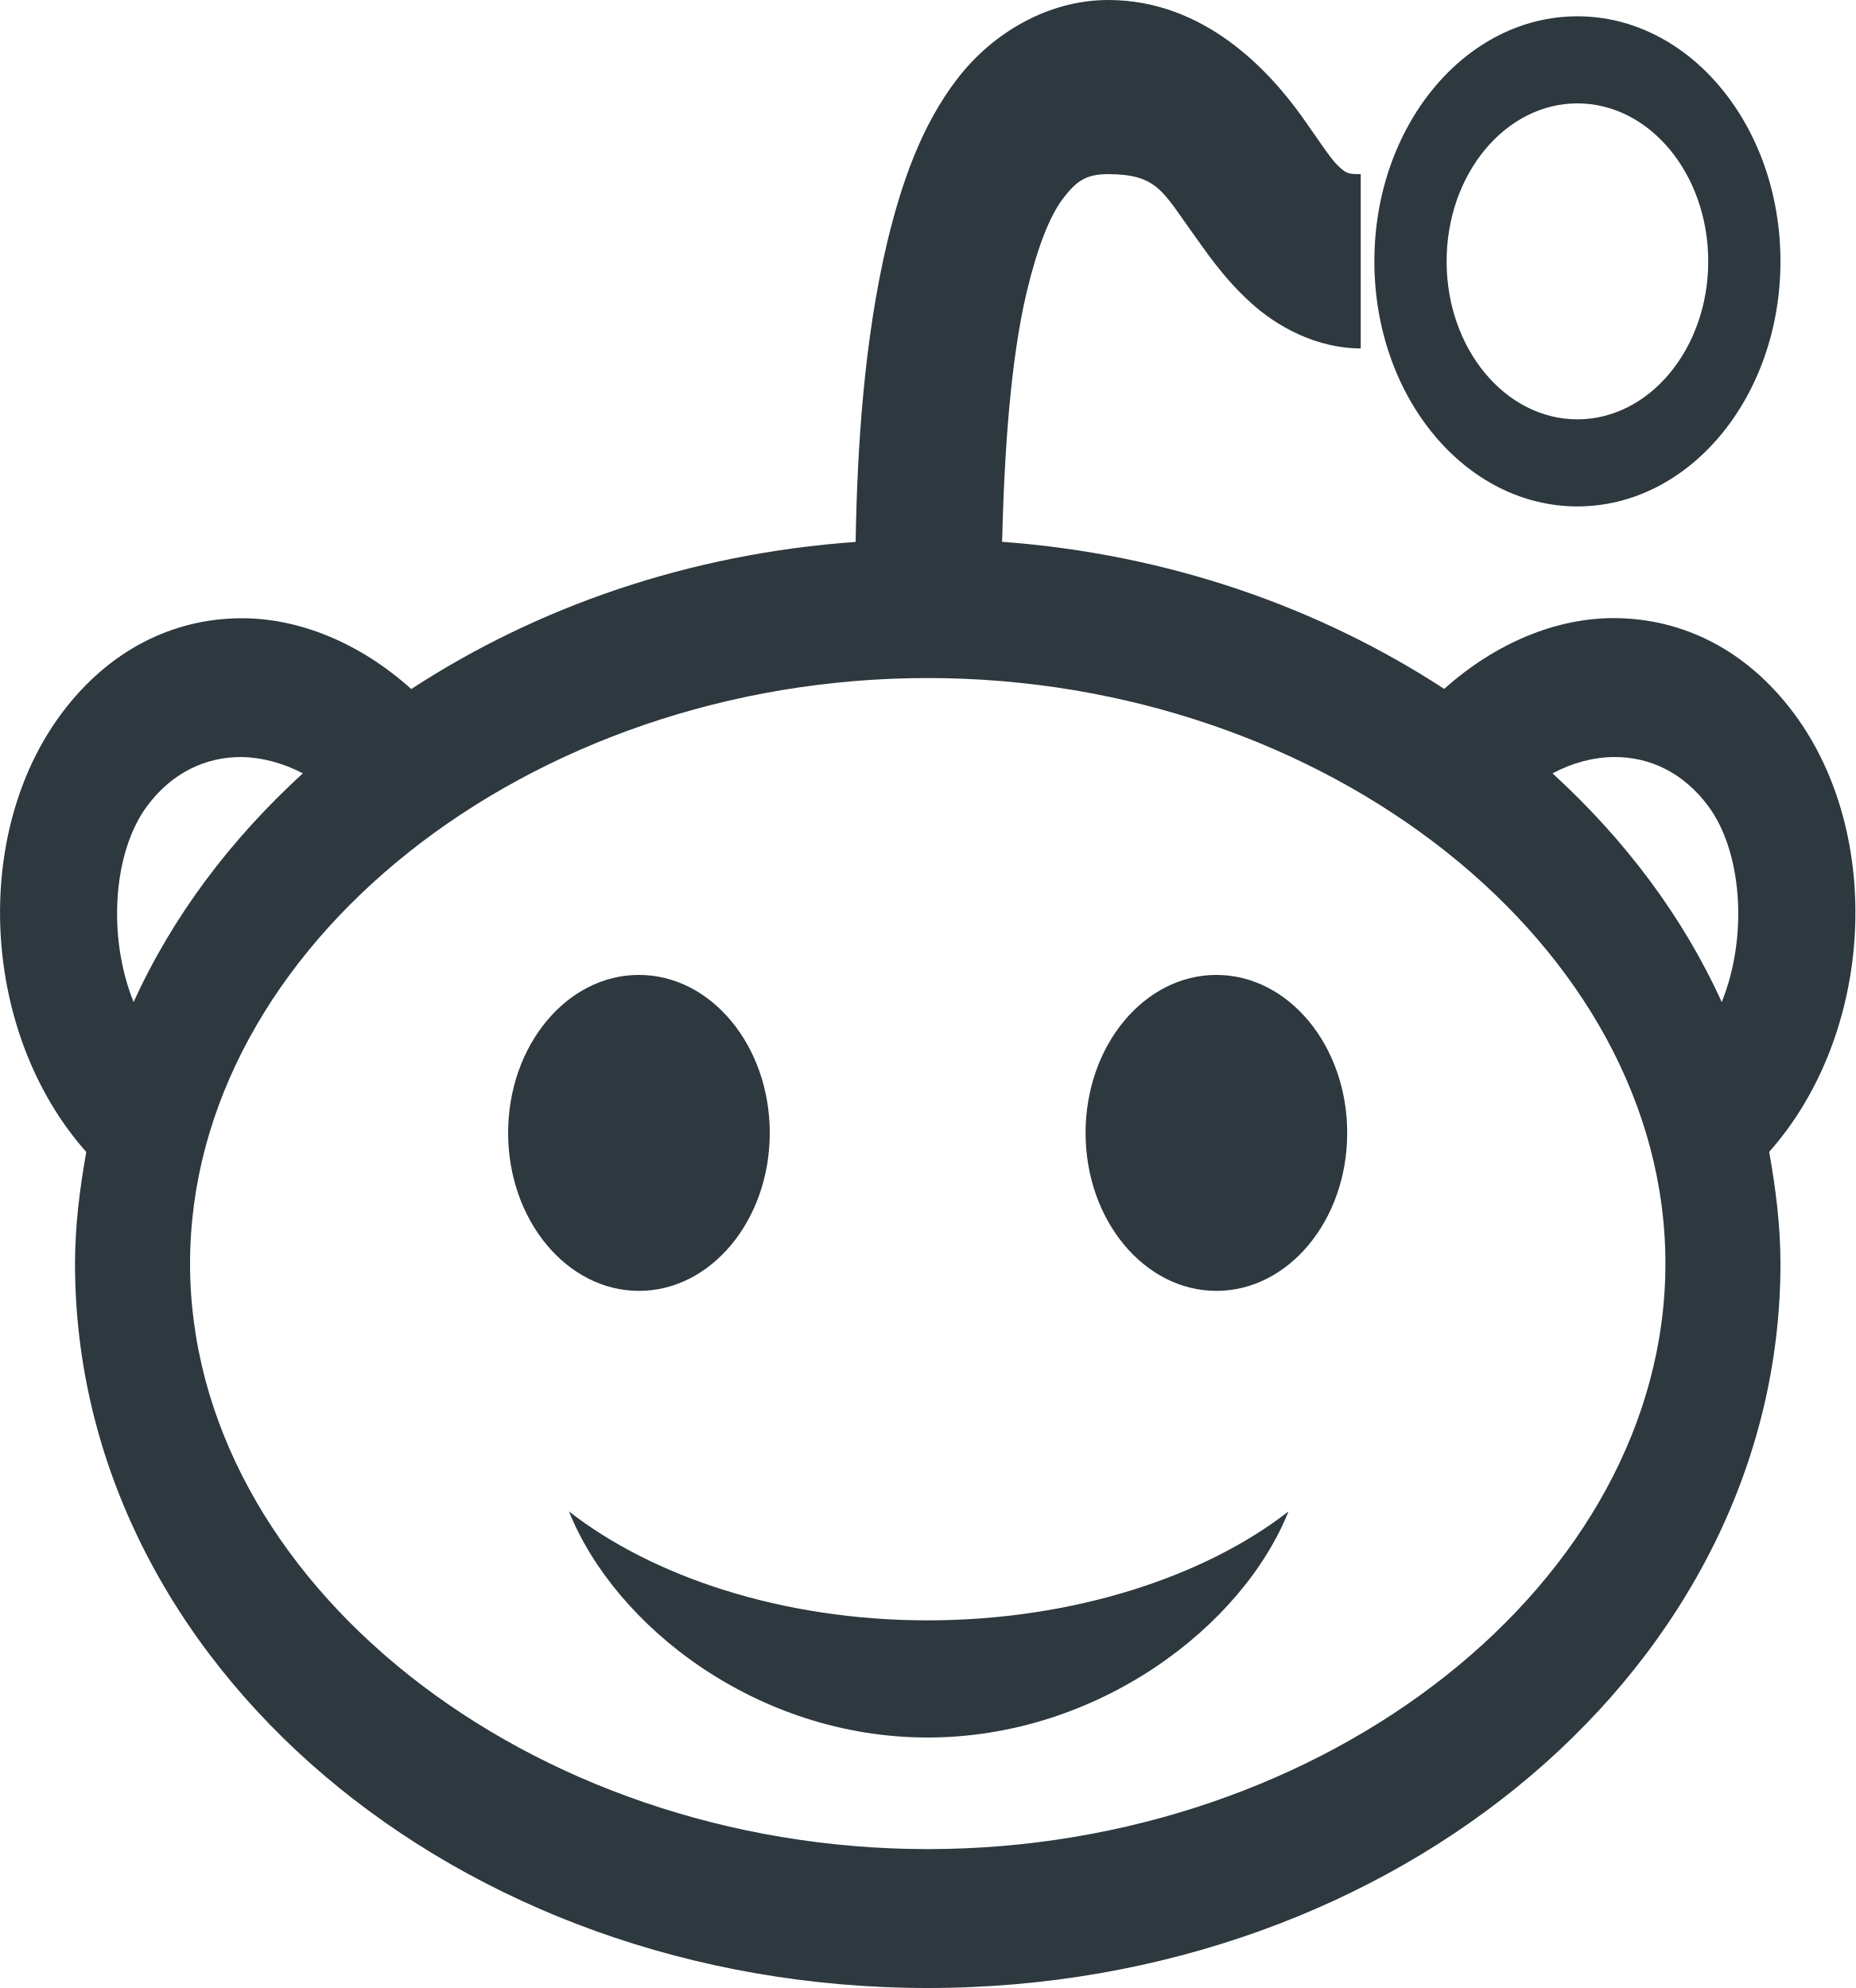
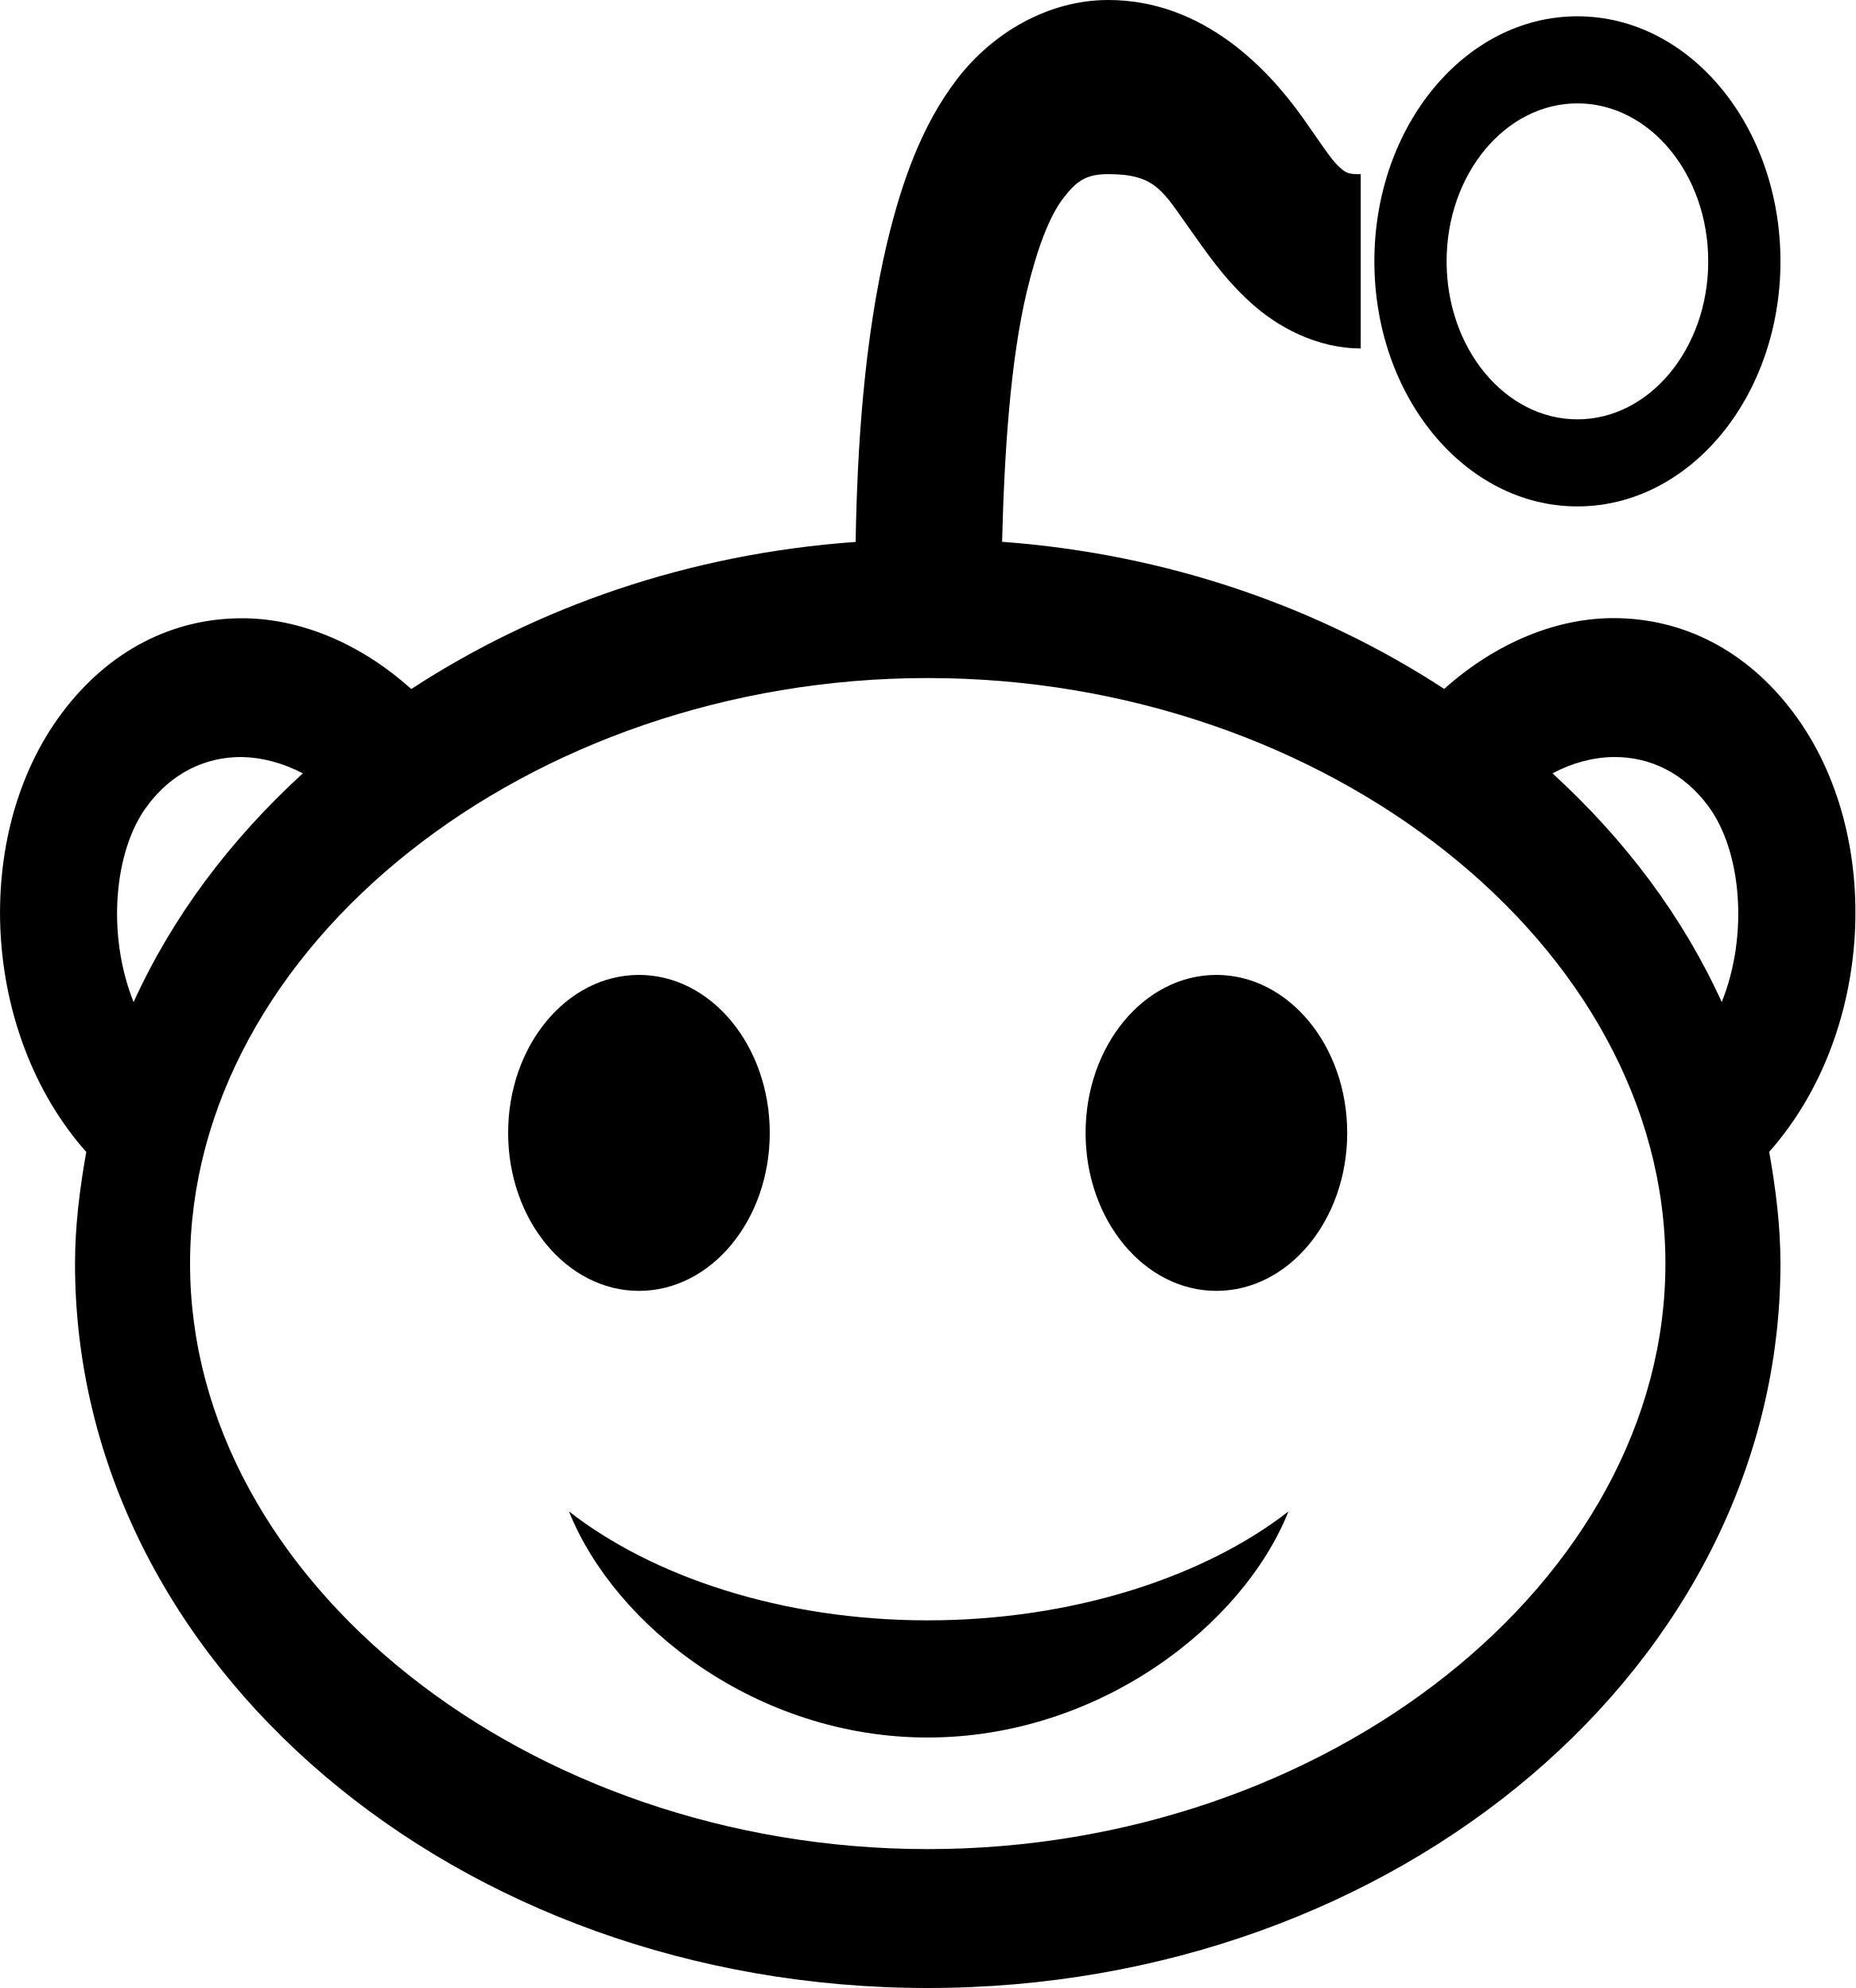
- <svg xmlns="http://www.w3.org/2000/svg" width="14" height="15" fill="none" viewBox="0 0 14 15">
-   <path fill="#2D383F" d="M8.362 0c-.449 0-.87.244-1.14.596-.27.352-.419.781-.528 1.233-.172.727-.226 1.533-.238 2.26-1.262.09-2.404.491-3.353 1.11-.385-.347-.849-.539-1.294-.534-.506.005-.987.239-1.345.719-.683.917-.604 2.417.187 3.308-.049.275-.085.557-.085.842C.566 12.555 3.447 15 7 15c3.553 0 6.434-2.448 6.434-5.466 0-.285-.036-.568-.085-.843.791-.891.87-2.391.187-3.308-.357-.48-.838-.714-1.345-.719-.445-.005-.908.188-1.294.534-.945-.616-2.081-1.017-3.336-1.11.017-.67.062-1.366.187-1.89.079-.329.172-.568.272-.699.1-.131.172-.185.34-.185.364 0 .411.126.63.432.111.154.238.347.443.534.204.188.506.349.834.349v-1.315c-.091 0-.108-.003-.17-.062-.062-.059-.147-.195-.272-.37C9.575.532 9.087 0 8.362 0Zm3.54.123c-.847 0-1.532.827-1.532 1.849s.685 1.849 1.532 1.849c.847 0 1.532-.827 1.532-1.849S12.749.123 11.902.123Zm0 .657c.545 0 .987.534.987 1.192s-.443 1.192-.987 1.192c-.545 0-.987-.534-.987-1.192s.443-1.192.987-1.192ZM7 5.116c3.015 0 5.566 2.027 5.566 4.418 0 2.394-2.551 4.418-5.566 4.418-3.015 0-5.566-2.024-5.566-4.418C1.434 7.143 3.985 5.116 7 5.116Zm-5.175.596c.151.003.308.044.46.123-.547.501-.981 1.076-1.277 1.726-.204-.508-.149-1.143.102-1.479.183-.247.436-.372.715-.37Zm10.349 0c.279-.003.532.123.715.37.251.337.306.971.102 1.479-.296-.65-.73-1.225-1.277-1.726.151-.08.308-.121.46-.123ZM4.821 7.356c-.545 0-.987.534-.987 1.192 0 .658.443 1.192.987 1.192.545 0 .987-.534.987-1.192 0-.658-.443-1.192-.987-1.192Zm4.357 0c-.545 0-.987.534-.987 1.192 0 .658.443 1.192.987 1.192.545 0 .987-.534.987-1.192 0-.658-.443-1.192-.987-1.192Zm-4.885 4.048c.347.866 1.419 1.706 2.706 1.706 1.287 0 2.377-.84 2.723-1.706-.63.491-1.623.822-2.723.822-1.1 0-2.077-.331-2.706-.822Z" />
+ <svg xmlns="http://www.w3.org/2000/svg" width="14" height="15" viewBox="0 0 14 15">
+   <path fill-rule="evenodd" clip-rule="evenodd" fill="#currentColor" d="M8.362 0c-.449 0-.87.244-1.14.596-.27.352-.419.781-.528 1.233-.172.727-.226 1.533-.238 2.26-1.262.09-2.404.491-3.353 1.11-.385-.347-.849-.539-1.294-.534-.506.005-.987.239-1.345.719-.683.917-.604 2.417.187 3.308-.049.275-.085.557-.085.842C.566 12.555 3.447 15 7 15c3.553 0 6.434-2.448 6.434-5.466 0-.285-.036-.568-.085-.843.791-.891.87-2.391.187-3.308-.357-.48-.838-.714-1.345-.719-.445-.005-.908.188-1.294.534-.945-.616-2.081-1.017-3.336-1.11.017-.67.062-1.366.187-1.89.079-.329.172-.568.272-.699.1-.131.172-.185.34-.185.364 0 .411.126.63.432.111.154.238.347.443.534.204.188.506.349.834.349v-1.315c-.091 0-.108-.003-.17-.062-.062-.059-.147-.195-.272-.37C9.575.532 9.087 0 8.362 0Zm3.54.123c-.847 0-1.532.827-1.532 1.849s.685 1.849 1.532 1.849c.847 0 1.532-.827 1.532-1.849S12.749.123 11.902.123Zm0 .657c.545 0 .987.534.987 1.192s-.443 1.192-.987 1.192c-.545 0-.987-.534-.987-1.192s.443-1.192.987-1.192ZM7 5.116c3.015 0 5.566 2.027 5.566 4.418 0 2.394-2.551 4.418-5.566 4.418-3.015 0-5.566-2.024-5.566-4.418C1.434 7.143 3.985 5.116 7 5.116Zm-5.175.596c.151.003.308.044.46.123-.547.501-.981 1.076-1.277 1.726-.204-.508-.149-1.143.102-1.479.183-.247.436-.372.715-.37Zm10.349 0c.279-.003.532.123.715.37.251.337.306.971.102 1.479-.296-.65-.73-1.225-1.277-1.726.151-.08.308-.121.46-.123ZM4.821 7.356c-.545 0-.987.534-.987 1.192 0 .658.443 1.192.987 1.192.545 0 .987-.534.987-1.192 0-.658-.443-1.192-.987-1.192Zm4.357 0c-.545 0-.987.534-.987 1.192 0 .658.443 1.192.987 1.192.545 0 .987-.534.987-1.192 0-.658-.443-1.192-.987-1.192Zm-4.885 4.048c.347.866 1.419 1.706 2.706 1.706 1.287 0 2.377-.84 2.723-1.706-.63.491-1.623.822-2.723.822-1.1 0-2.077-.331-2.706-.822Z" />
</svg>
